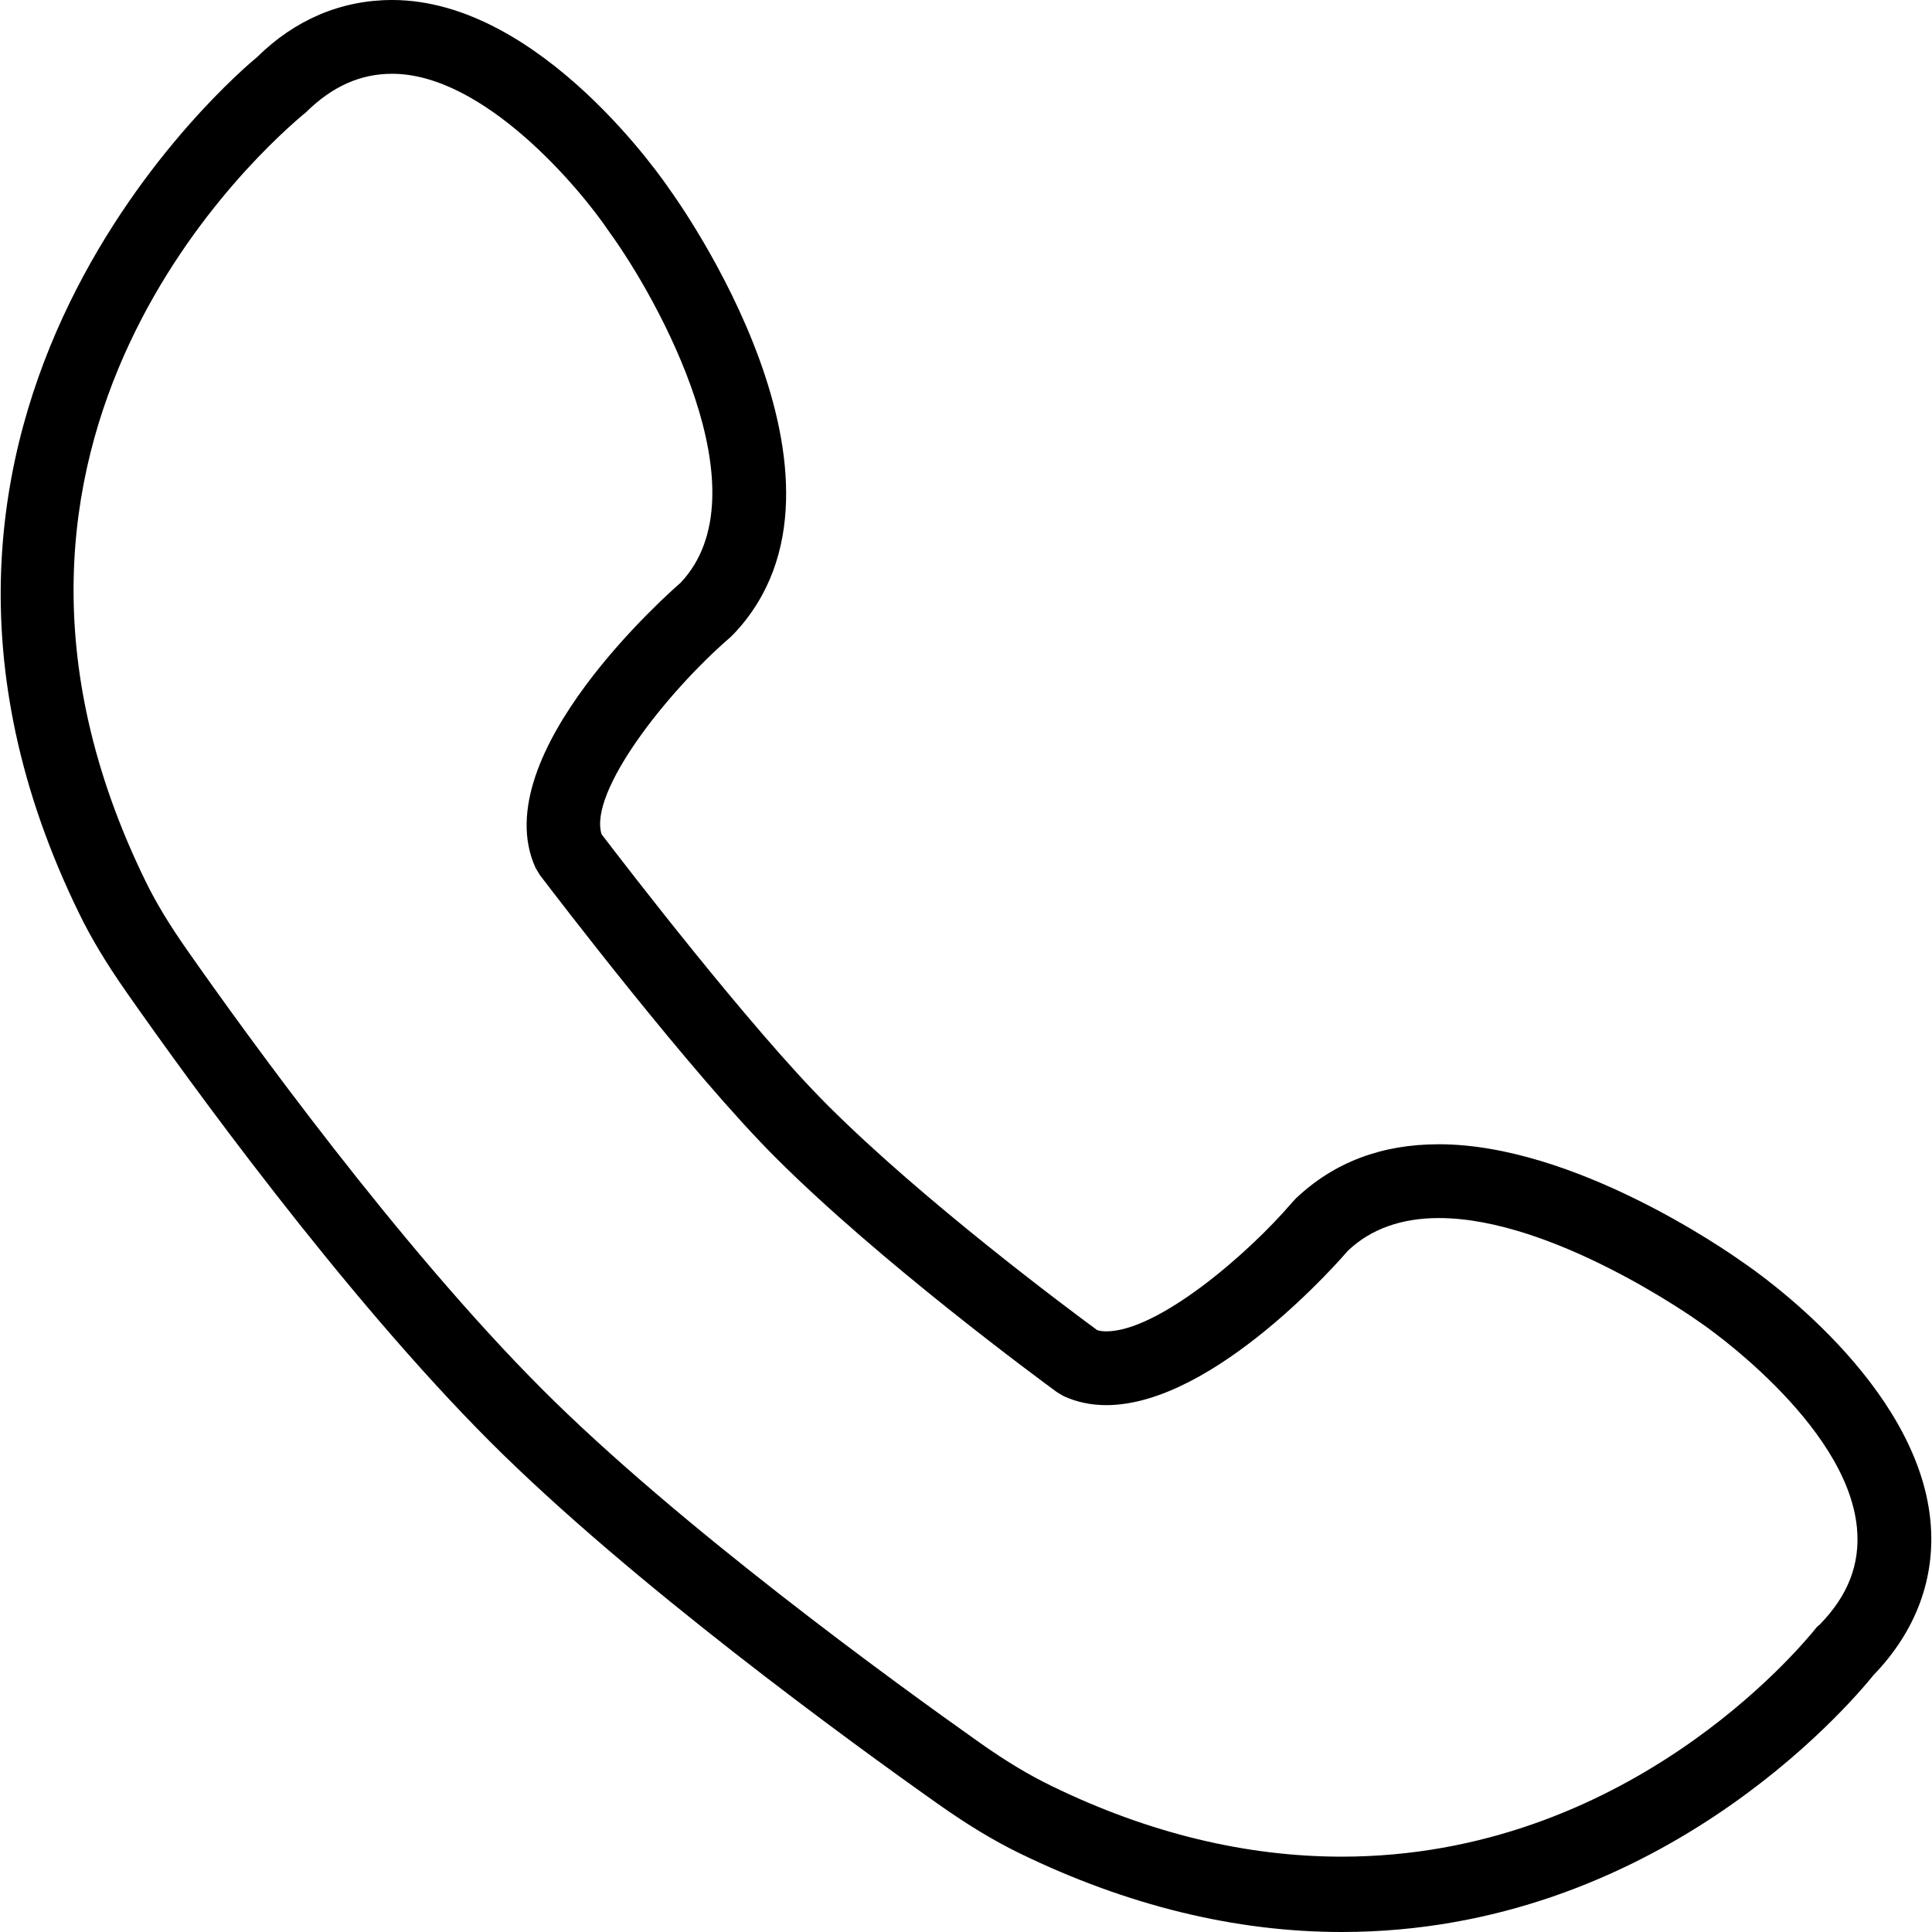
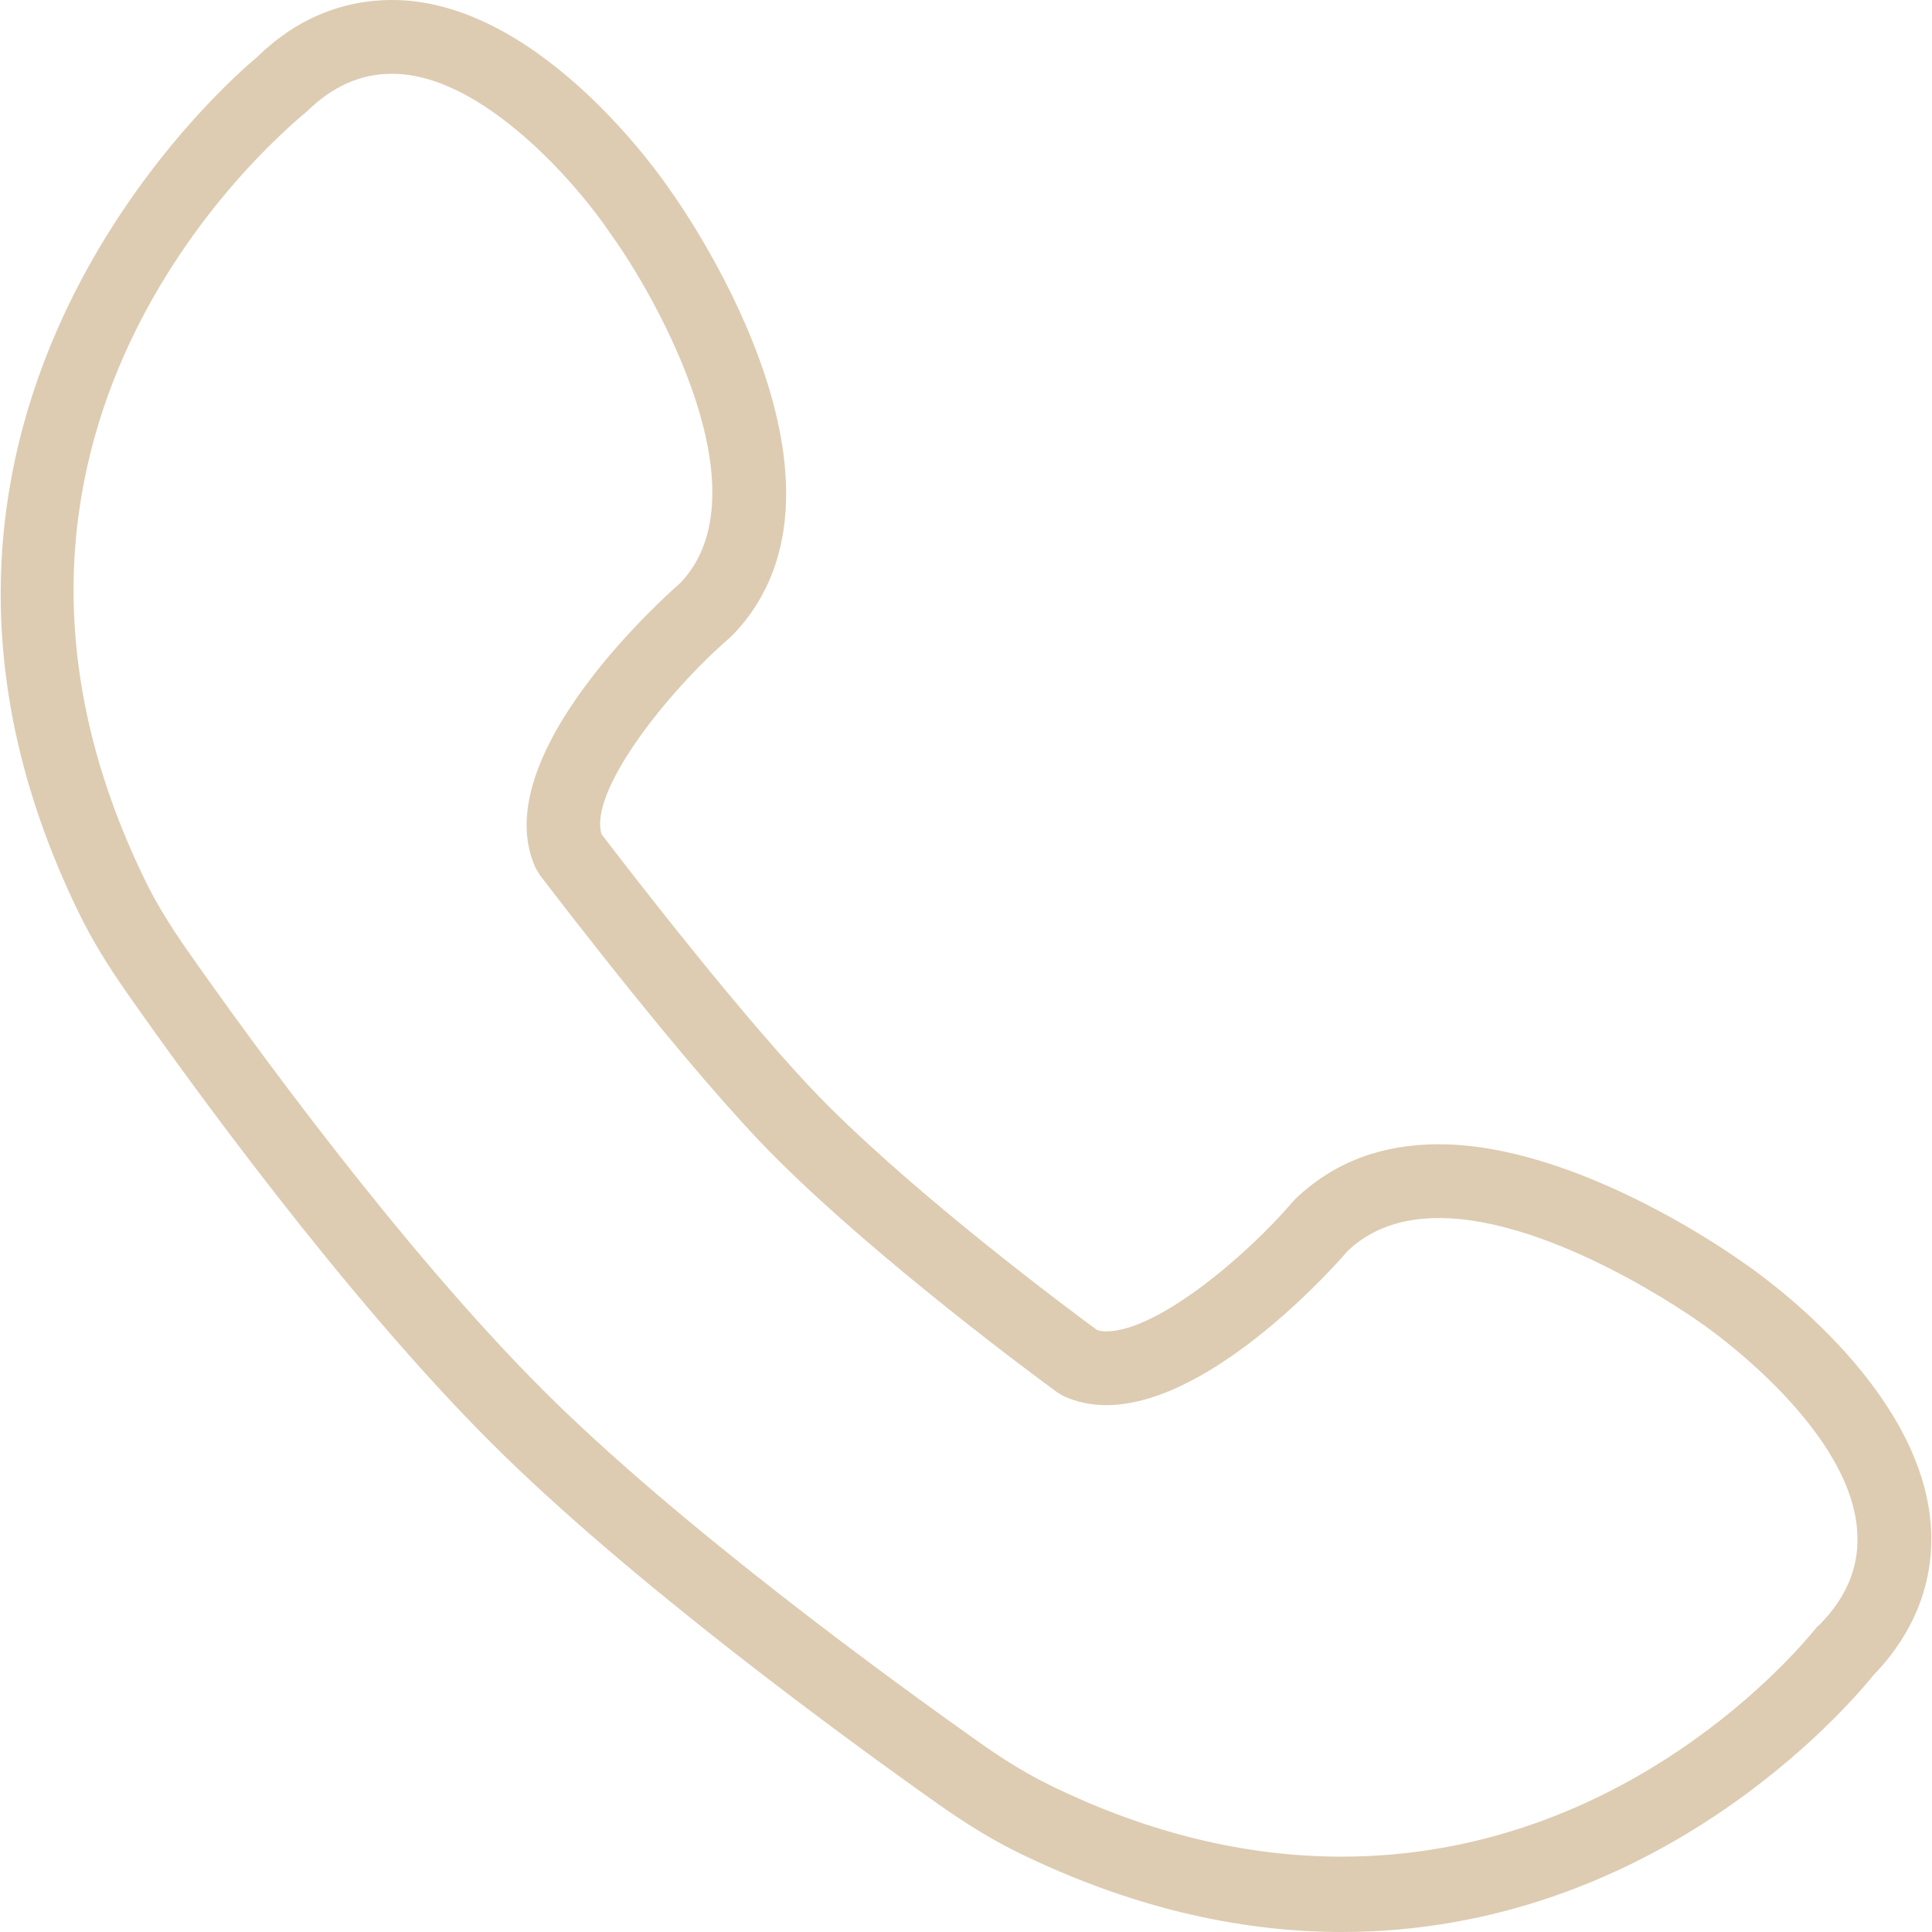
- <svg xmlns="http://www.w3.org/2000/svg" version="1.1" id="Layer_1" x="0px" y="0px" viewBox="0 0 512 512" style="enable-background:new 0 0 512 512;" xml:space="preserve">
+ <svg xmlns="http://www.w3.org/2000/svg" version="1.1" id="Layer_1" x="0px" y="0px" viewBox="0 0 512 512" fill="#ddccb2" style="enable-background:new 0 0 512 512;" xml:space="preserve">
  <g>
    <g>
      <path d="M511.576,402.975c-3.495-36.288-45.168-65.404-49.7-68.45c-4.483-3.209-44.825-31.284-80.563-31.284    c-15.102,0-27.727,4.708-37.921,14.381l-0.974,1.05c-11.765,13.773-35.557,34.151-49.256,34.151c-0.917,0-1.7-0.105-2.411-0.337    c-7.754-5.701-46.081-34.235-71.453-59.617c-20.388-20.388-53.266-63.131-59.879-71.792c-3.447-11.116,16.969-37.357,34.11-52.178    l0.96-0.945C232.82,127.465,179.63,53.19,177.562,50.354C176.187,48.301,143.409,0,103.931,0C90.352,0,78.091,5.29,68.14,15.126    c-4.608,3.782-112.091,94.081-47.169,226.941c3.242,6.666,7.291,13.379,12.734,21.143c15.933,22.756,57.205,79.89,96.286,118.966    c37.104,37.109,95.193,79.356,118.446,95.79c7.979,5.646,14.902,9.826,21.797,13.188C298.686,504.991,327.392,512,355.553,512    c82.941,0,133.968-59.435,140.959-68.097C507.818,432.205,513.027,418.063,511.576,402.975z M482.202,430.572l-0.678,0.561    c-4.975,6.255-50.779,60.901-125.971,60.901h-0.019c-25.162,0-50.984-6.145-76.743-18.674c-5.916-2.874-11.97-6.45-19.061-11.464    c-22.842-16.148-79.871-57.549-115.911-93.598c-37.987-37.988-78.458-94-94.095-116.335c-4.846-6.904-8.394-12.763-11.178-18.483    C-18.683,116.357,70.217,38.718,81.199,29.653c6.914-6.799,14.348-10.099,22.732-10.099c24.189,0,49.619,30.09,57.592,41.989    c12.896,17.743,41.406,69.045,18.827,92.908c-2.13,1.843-52.049,45.436-38.441,75.507l1.127,1.891    c4.035,5.3,40.065,52.484,62.434,74.848c27.769,27.77,69.992,58.843,74.719,62.3l1.676,0.983    c3.452,1.595,7.257,2.397,11.307,2.397c28.758,0,62.687-39.334,64.052-40.938c6.054-5.739,14.157-8.642,24.089-8.642    c30.157,0,67.615,26.509,69.41,27.789c0.387,0.258,38.704,26.423,41.382,54.26C493.026,414.424,489.789,422.837,482.202,430.572z" />
    </g>
  </g>
  <g>
</g>
  <g>
</g>
  <g>
</g>
  <g>
</g>
  <g>
</g>
  <g>
</g>
  <g>
</g>
  <g>
</g>
  <g>
</g>
  <g>
</g>
  <g>
</g>
  <g>
</g>
  <g>
</g>
  <g>
</g>
  <g>
</g>
</svg>
